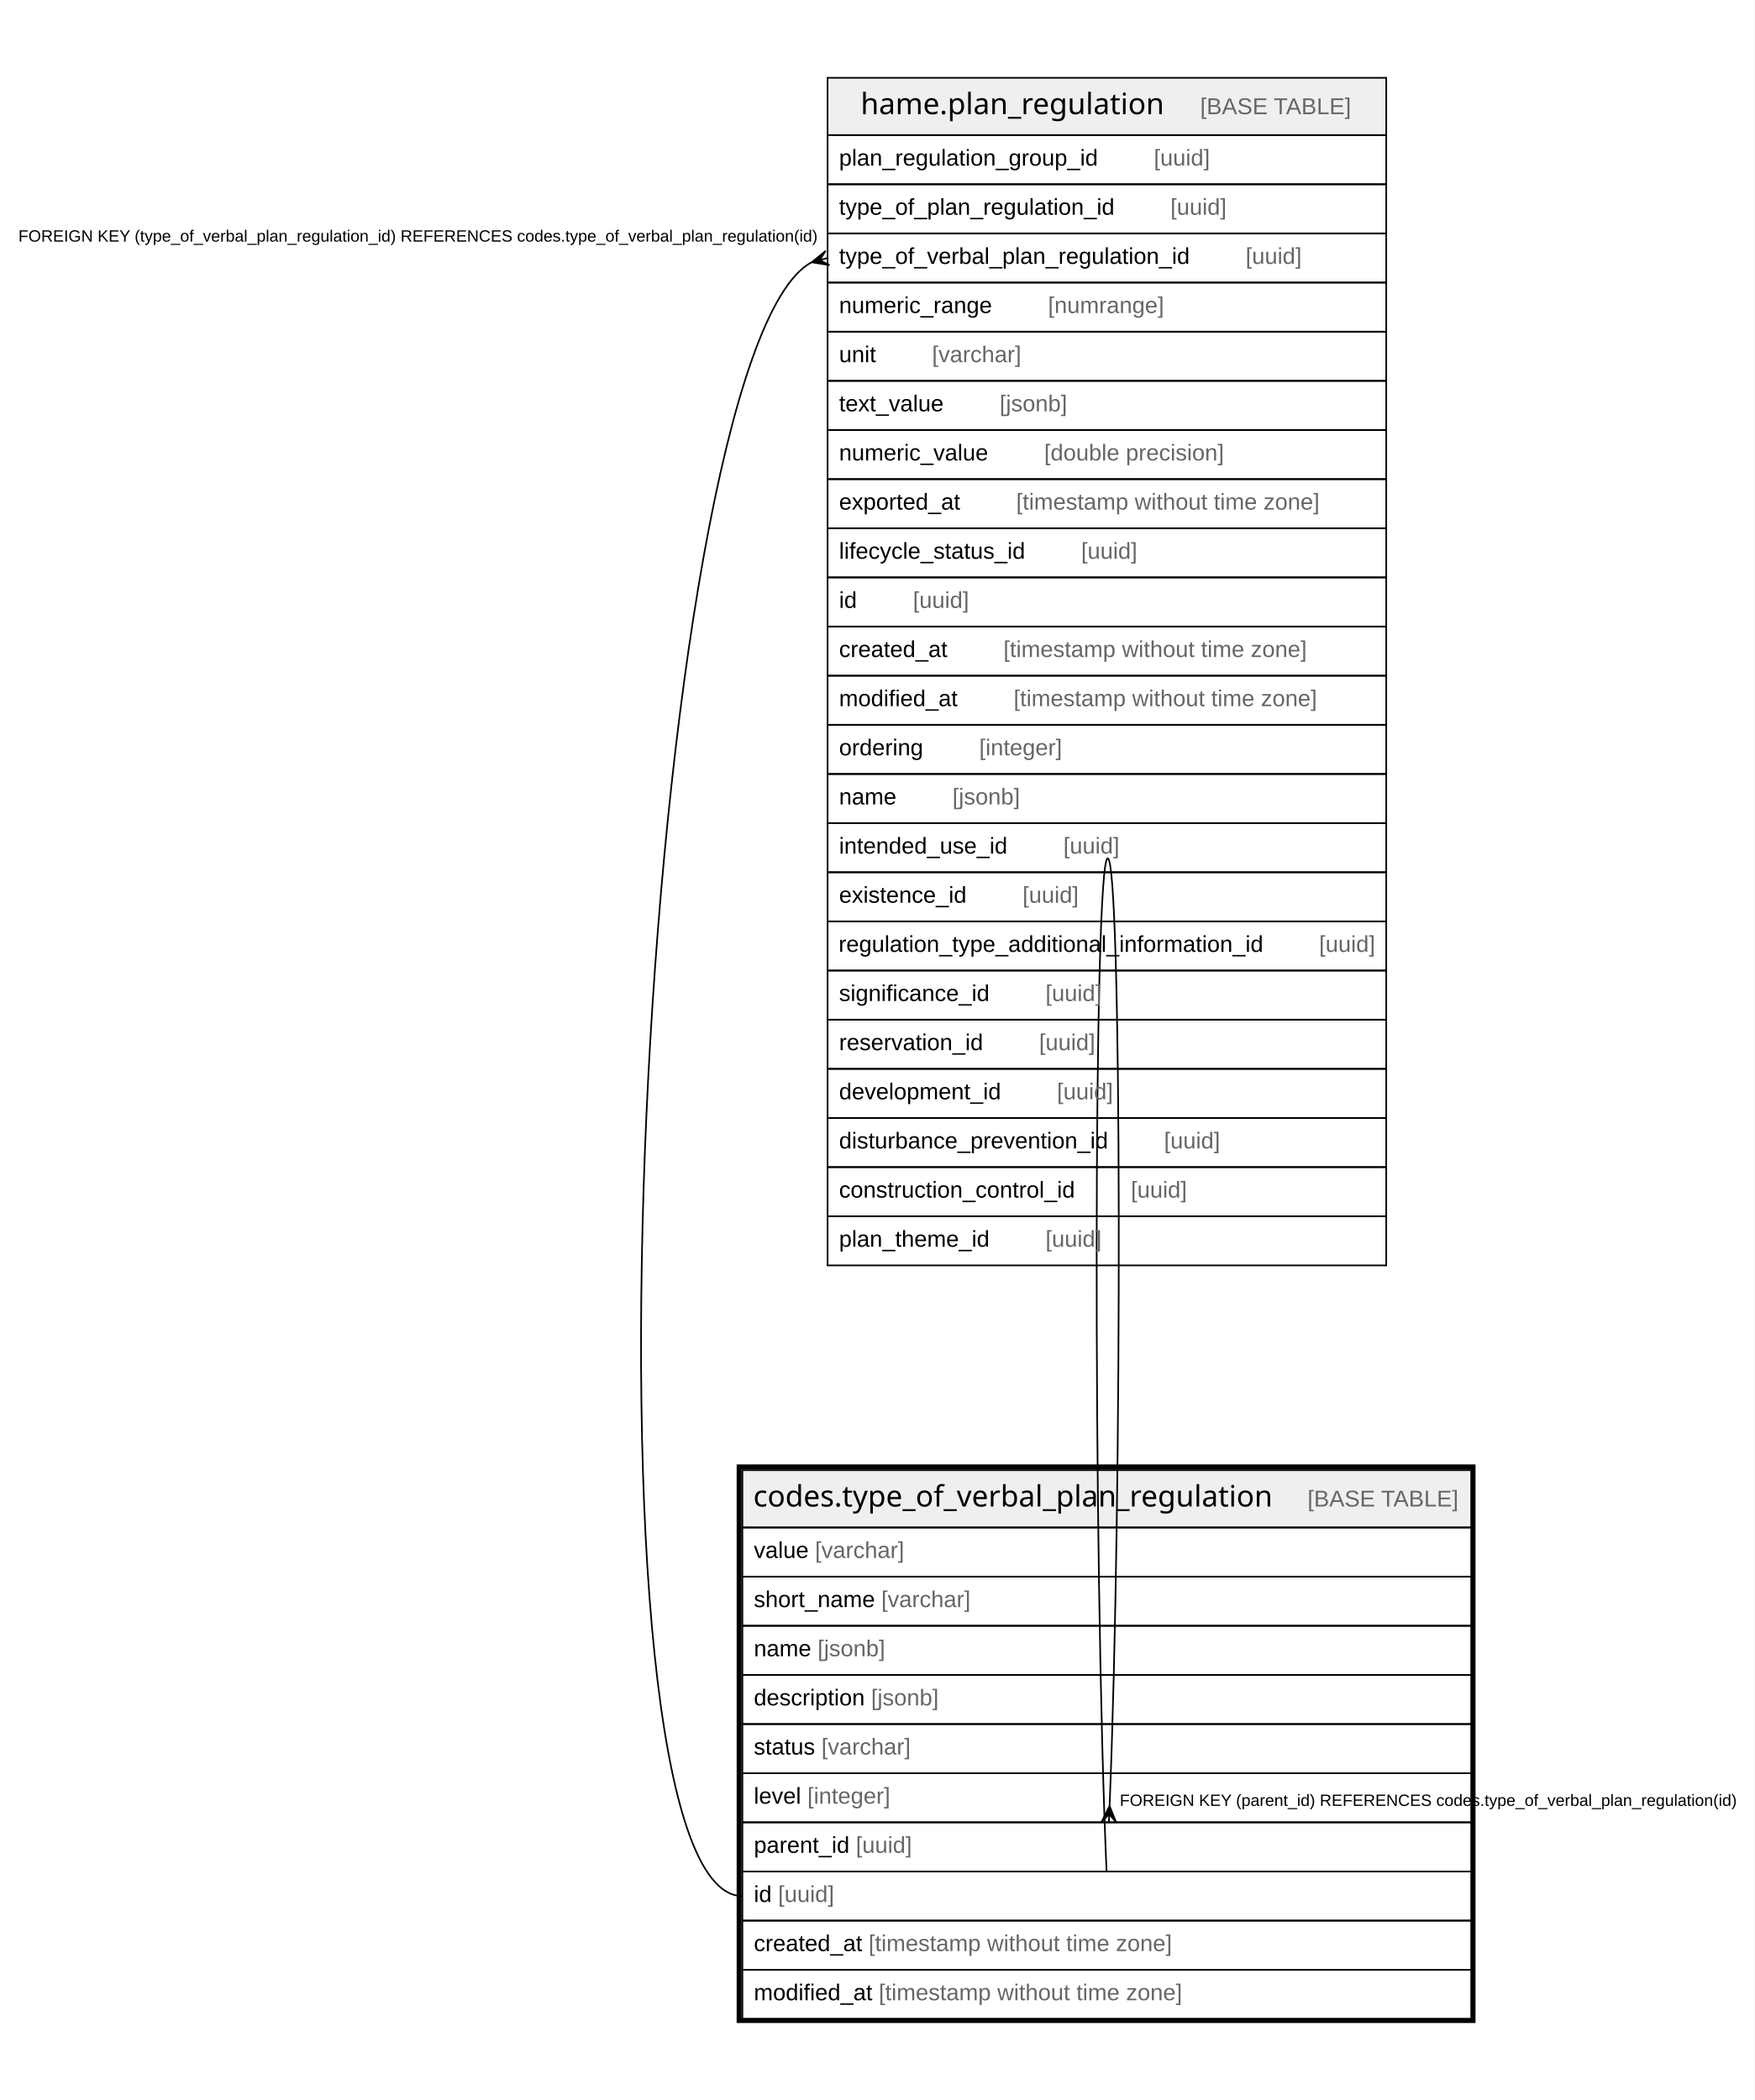
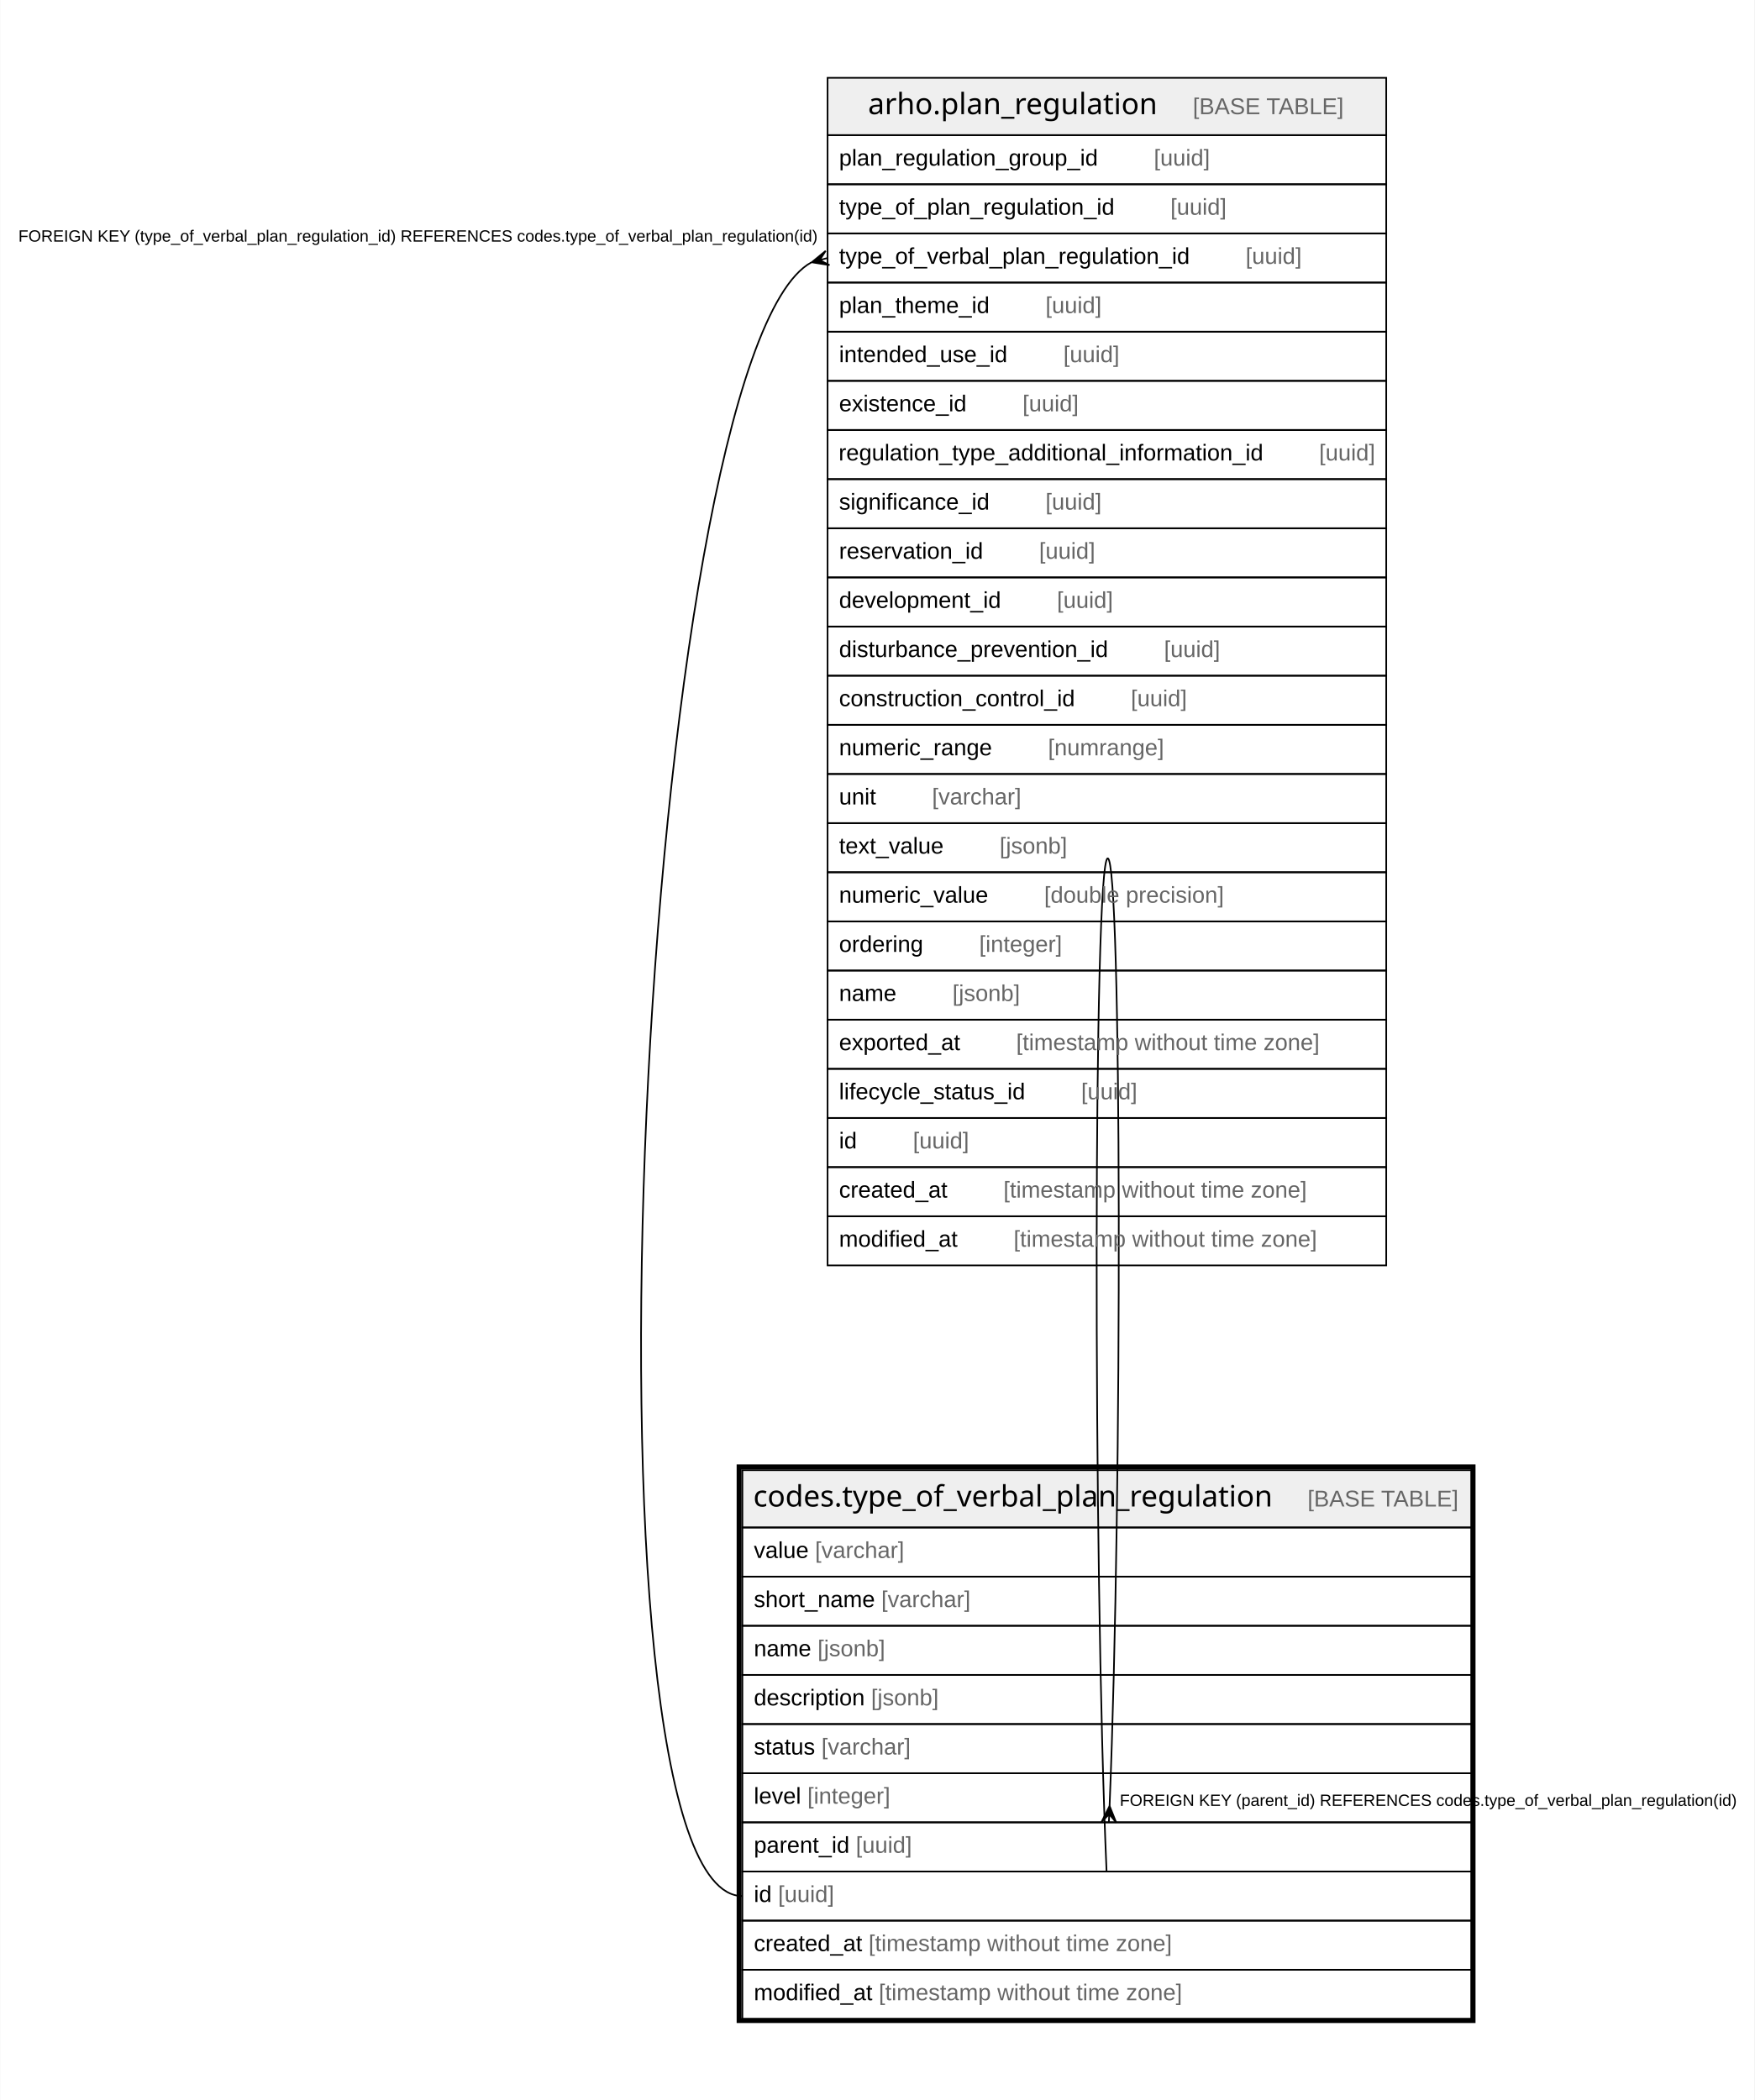
<svg xmlns="http://www.w3.org/2000/svg" width="1071pt" height="1282pt" viewBox="0.00 0.00 1070.71 1282.00">
  <g id="graph0" class="graph" transform="scale(1 1) rotate(0) translate(4 1278)">
    <polygon fill="#ffffff" stroke="transparent" points="-4,4 -4,-1278 1066.706,-1278 1066.706,4 -4,4" />
    <g id="node1" class="node">
      <polygon fill="#efefef" stroke="transparent" points="449,-345.5 449,-380.5 894,-380.5 894,-345.5 449,-345.5" />
      <polygon fill="none" stroke="#000000" points="449,-345.5 449,-380.5 894,-380.5 894,-345.5 449,-345.5" />
      <text text-anchor="start" x="455.663" y="-358.3" font-family="Arial Bold" font-size="18.00" fill="#000000">codes.type_of_verbal_plan_regulation</text>
      <text text-anchor="start" x="759.769" y="-358.3" font-family="Arial" font-size="14.00" fill="#000000">    </text>
      <text text-anchor="start" x="793.974" y="-358.3" font-family="Arial" font-size="14.00" fill="#666666">[BASE TABLE]</text>
      <polygon fill="none" stroke="#000000" points="449,-315.5 449,-345.5 894,-345.5 894,-315.5 449,-315.5" />
      <text text-anchor="start" x="456" y="-326.9" font-family="Arial" font-size="14.00" fill="#000000">value </text>
      <text text-anchor="start" x="493.345" y="-326.9" font-family="Arial" font-size="14.00" fill="#666666">[varchar]</text>
      <polygon fill="none" stroke="#000000" points="449,-285.5 449,-315.5 894,-315.5 894,-285.5 449,-285.5" />
      <text text-anchor="start" x="456" y="-296.9" font-family="Arial" font-size="14.00" fill="#000000">short_name </text>
      <text text-anchor="start" x="533.798" y="-296.9" font-family="Arial" font-size="14.00" fill="#666666">[varchar]</text>
      <polygon fill="none" stroke="#000000" points="449,-255.5 449,-285.5 894,-285.5 894,-255.5 449,-255.5" />
      <text text-anchor="start" x="456" y="-266.9" font-family="Arial" font-size="14.00" fill="#000000">name </text>
      <text text-anchor="start" x="494.899" y="-266.9" font-family="Arial" font-size="14.00" fill="#666666">[jsonb]</text>
      <polygon fill="none" stroke="#000000" points="449,-225.5 449,-255.5 894,-255.5 894,-225.5 449,-225.5" />
      <text text-anchor="start" x="456" y="-236.9" font-family="Arial" font-size="14.00" fill="#000000">description </text>
      <text text-anchor="start" x="527.568" y="-236.9" font-family="Arial" font-size="14.00" fill="#666666">[jsonb]</text>
      <polygon fill="none" stroke="#000000" points="449,-195.5 449,-225.5 894,-225.5 894,-195.5 449,-195.5" />
      <text text-anchor="start" x="456" y="-206.9" font-family="Arial" font-size="14.00" fill="#000000">status </text>
      <text text-anchor="start" x="497.237" y="-206.9" font-family="Arial" font-size="14.00" fill="#666666">[varchar]</text>
      <polygon fill="none" stroke="#000000" points="449,-165.5 449,-195.5 894,-195.5 894,-165.5 449,-165.5" />
      <text text-anchor="start" x="456" y="-176.9" font-family="Arial" font-size="14.00" fill="#000000">level </text>
      <text text-anchor="start" x="488.669" y="-176.9" font-family="Arial" font-size="14.00" fill="#666666">[integer]</text>
      <polygon fill="none" stroke="#000000" points="449,-135.5 449,-165.5 894,-165.5 894,-135.5 449,-135.5" />
      <text text-anchor="start" x="456" y="-146.9" font-family="Arial" font-size="14.00" fill="#000000">parent_id </text>
      <text text-anchor="start" x="518.244" y="-146.9" font-family="Arial" font-size="14.00" fill="#666666">[uuid]</text>
      <polygon fill="none" stroke="#000000" points="449,-105.5 449,-135.5 894,-135.5 894,-105.5 449,-105.5" />
      <text text-anchor="start" x="456" y="-116.9" font-family="Arial" font-size="14.00" fill="#000000">id </text>
      <text text-anchor="start" x="470.78" y="-116.9" font-family="Arial" font-size="14.00" fill="#666666">[uuid]</text>
      <polygon fill="none" stroke="#000000" points="449,-75.5 449,-105.5 894,-105.5 894,-75.5 449,-75.5" />
      <text text-anchor="start" x="456" y="-86.9" font-family="Arial" font-size="14.00" fill="#000000">created_at </text>
      <text text-anchor="start" x="526.028" y="-86.9" font-family="Arial" font-size="14.00" fill="#666666">[timestamp without time zone]</text>
      <polygon fill="none" stroke="#000000" points="449,-45.5 449,-75.5 894,-75.5 894,-45.5 449,-45.5" />
      <text text-anchor="start" x="456" y="-56.9" font-family="Arial" font-size="14.00" fill="#000000">modified_at </text>
      <text text-anchor="start" x="532.241" y="-56.9" font-family="Arial" font-size="14.00" fill="#666666">[timestamp without time zone]</text>
      <polygon fill="none" stroke="#000000" stroke-width="3" points="447,-44.5 447,-382.5 895,-382.5 895,-44.5 447,-44.5" />
    </g>
    <g id="edge1" class="edge">
      <path fill="none" stroke="#000000" d="M673.135,-175.614C680.983,-367.069 680.604,-754 672,-754 663.242,-754 663.006,-324.689 671.294,-135.592" />
      <polygon fill="#000000" stroke="#000000" points="673.131,-175.52 677.202,-165.337 672.918,-170.524 672.706,-165.529 672.706,-165.529 672.706,-165.529 672.918,-170.524 668.21,-165.72 673.131,-175.52 673.131,-175.52" />
      <text text-anchor="start" x="679.341" y="-175.529" font-family="Arial" font-size="10.00" fill="#000000">FOREIGN KEY (parent_id) REFERENCES codes.type_of_verbal_plan_regulation(id)</text>
    </g>
    <g id="node2" class="node">
      <polygon fill="#efefef" stroke="transparent" points="501,-1195.5 501,-1230.5 842,-1230.5 842,-1195.5 501,-1195.5" />
      <polygon fill="none" stroke="#000000" points="501,-1195.5 501,-1230.5 842,-1230.5 842,-1195.5 501,-1195.5" />
-       <text text-anchor="start" x="521.19" y="-1208.3" font-family="Arial Bold" font-size="18.00" fill="#000000">hame.plan_regulation</text>
-       <text text-anchor="start" x="694.242" y="-1208.3" font-family="Arial" font-size="14.00" fill="#000000">    </text>
-       <text text-anchor="start" x="728.447" y="-1208.3" font-family="Arial" font-size="14.00" fill="#666666">[BASE TABLE]</text>
+       <text text-anchor="start" x="525.69" y="-1208.3" font-family="Arial Bold" font-size="18.00" fill="#000000">arho.plan_regulation</text>
+       <text text-anchor="start" x="689.742" y="-1208.3" font-family="Arial" font-size="14.00" fill="#000000">    </text>
+       <text text-anchor="start" x="723.947" y="-1208.3" font-family="Arial" font-size="14.00" fill="#666666">[BASE TABLE]</text>
      <polygon fill="none" stroke="#000000" points="501,-1165.5 501,-1195.5 842,-1195.5 842,-1165.5 501,-1165.5" />
      <text text-anchor="start" x="508" y="-1176.9" font-family="Arial" font-size="14.00" fill="#000000">plan_regulation_group_id    </text>
      <text text-anchor="start" x="700.147" y="-1176.9" font-family="Arial" font-size="14.00" fill="#666666">[uuid]</text>
      <polygon fill="none" stroke="#000000" points="501,-1135.5 501,-1165.5 842,-1165.5 842,-1135.5 501,-1135.5" />
      <text text-anchor="start" x="508" y="-1146.9" font-family="Arial" font-size="14.00" fill="#000000">type_of_plan_regulation_id    </text>
      <text text-anchor="start" x="710.268" y="-1146.9" font-family="Arial" font-size="14.00" fill="#666666">[uuid]</text>
      <polygon fill="none" stroke="#000000" points="501,-1105.5 501,-1135.5 842,-1135.5 842,-1105.5 501,-1105.5" />
      <text text-anchor="start" x="508" y="-1116.9" font-family="Arial" font-size="14.00" fill="#000000">type_of_verbal_plan_regulation_id    </text>
      <text text-anchor="start" x="756.165" y="-1116.9" font-family="Arial" font-size="14.00" fill="#666666">[uuid]</text>
      <polygon fill="none" stroke="#000000" points="501,-1075.5 501,-1105.5 842,-1105.5 842,-1075.5 501,-1075.5" />
-       <text text-anchor="start" x="508" y="-1086.9" font-family="Arial" font-size="14.00" fill="#000000">numeric_range    </text>
-       <text text-anchor="start" x="635.554" y="-1086.9" font-family="Arial" font-size="14.00" fill="#666666">[numrange]</text>
+       <text text-anchor="start" x="508" y="-1086.9" font-family="Arial" font-size="14.00" fill="#000000">plan_theme_id    </text>
+       <text text-anchor="start" x="634.013" y="-1086.9" font-family="Arial" font-size="14.00" fill="#666666">[uuid]</text>
      <polygon fill="none" stroke="#000000" points="501,-1045.5 501,-1075.5 842,-1075.5 842,-1045.5 501,-1045.5" />
-       <text text-anchor="start" x="508" y="-1056.9" font-family="Arial" font-size="14.00" fill="#000000">unit    </text>
-       <text text-anchor="start" x="564.767" y="-1056.9" font-family="Arial" font-size="14.00" fill="#666666">[varchar]</text>
+       <text text-anchor="start" x="508" y="-1056.9" font-family="Arial" font-size="14.00" fill="#000000">intended_use_id    </text>
+       <text text-anchor="start" x="644.917" y="-1056.9" font-family="Arial" font-size="14.00" fill="#666666">[uuid]</text>
      <polygon fill="none" stroke="#000000" points="501,-1015.5 501,-1045.5 842,-1045.5 842,-1015.5 501,-1015.5" />
-       <text text-anchor="start" x="508" y="-1026.9" font-family="Arial" font-size="14.00" fill="#000000">text_value    </text>
-       <text text-anchor="start" x="606.006" y="-1026.9" font-family="Arial" font-size="14.00" fill="#666666">[jsonb]</text>
+       <text text-anchor="start" x="508" y="-1026.9" font-family="Arial" font-size="14.00" fill="#000000">existence_id    </text>
+       <text text-anchor="start" x="620.004" y="-1026.9" font-family="Arial" font-size="14.00" fill="#666666">[uuid]</text>
      <polygon fill="none" stroke="#000000" points="501,-985.5 501,-1015.5 842,-1015.5 842,-985.5 501,-985.5" />
-       <text text-anchor="start" x="508" y="-996.9" font-family="Arial" font-size="14.00" fill="#000000">numeric_value    </text>
-       <text text-anchor="start" x="633.217" y="-996.9" font-family="Arial" font-size="14.00" fill="#666666">[double precision]</text>
+       <text text-anchor="start" x="507.745" y="-996.9" font-family="Arial" font-size="14.00" fill="#000000">regulation_type_additional_information_id    </text>
+       <text text-anchor="start" x="801.02" y="-996.9" font-family="Arial" font-size="14.00" fill="#666666">[uuid]</text>
      <polygon fill="none" stroke="#000000" points="501,-955.5 501,-985.5 842,-985.5 842,-955.5 501,-955.5" />
-       <text text-anchor="start" x="508" y="-966.9" font-family="Arial" font-size="14.00" fill="#000000">exported_at    </text>
-       <text text-anchor="start" x="616.125" y="-966.9" font-family="Arial" font-size="14.00" fill="#666666">[timestamp without time zone]</text>
+       <text text-anchor="start" x="508" y="-966.9" font-family="Arial" font-size="14.00" fill="#000000">significance_id    </text>
+       <text text-anchor="start" x="634" y="-966.9" font-family="Arial" font-size="14.00" fill="#666666">[uuid]</text>
      <polygon fill="none" stroke="#000000" points="501,-925.5 501,-955.5 842,-955.5 842,-925.5 501,-925.5" />
-       <text text-anchor="start" x="508" y="-936.9" font-family="Arial" font-size="14.00" fill="#000000">lifecycle_status_id    </text>
-       <text text-anchor="start" x="655.781" y="-936.9" font-family="Arial" font-size="14.00" fill="#666666">[uuid]</text>
+       <text text-anchor="start" x="508" y="-936.9" font-family="Arial" font-size="14.00" fill="#000000">reservation_id    </text>
+       <text text-anchor="start" x="630.108" y="-936.9" font-family="Arial" font-size="14.00" fill="#666666">[uuid]</text>
      <polygon fill="none" stroke="#000000" points="501,-895.5 501,-925.5 842,-925.5 842,-895.5 501,-895.5" />
-       <text text-anchor="start" x="508" y="-906.9" font-family="Arial" font-size="14.00" fill="#000000">id    </text>
-       <text text-anchor="start" x="553.094" y="-906.9" font-family="Arial" font-size="14.00" fill="#666666">[uuid]</text>
+       <text text-anchor="start" x="508" y="-906.9" font-family="Arial" font-size="14.00" fill="#000000">development_id    </text>
+       <text text-anchor="start" x="641.013" y="-906.9" font-family="Arial" font-size="14.00" fill="#666666">[uuid]</text>
      <polygon fill="none" stroke="#000000" points="501,-865.5 501,-895.5 842,-895.5 842,-865.5 501,-865.5" />
-       <text text-anchor="start" x="508" y="-876.9" font-family="Arial" font-size="14.00" fill="#000000">created_at    </text>
-       <text text-anchor="start" x="608.342" y="-876.9" font-family="Arial" font-size="14.00" fill="#666666">[timestamp without time zone]</text>
+       <text text-anchor="start" x="508" y="-876.9" font-family="Arial" font-size="14.00" fill="#000000">disturbance_prevention_id    </text>
+       <text text-anchor="start" x="706.366" y="-876.9" font-family="Arial" font-size="14.00" fill="#666666">[uuid]</text>
      <polygon fill="none" stroke="#000000" points="501,-835.5 501,-865.5 842,-865.5 842,-835.5 501,-835.5" />
-       <text text-anchor="start" x="508" y="-846.9" font-family="Arial" font-size="14.00" fill="#000000">modified_at    </text>
-       <text text-anchor="start" x="614.555" y="-846.9" font-family="Arial" font-size="14.00" fill="#666666">[timestamp without time zone]</text>
+       <text text-anchor="start" x="508" y="-846.9" font-family="Arial" font-size="14.00" fill="#000000">construction_control_id    </text>
+       <text text-anchor="start" x="686.126" y="-846.9" font-family="Arial" font-size="14.00" fill="#666666">[uuid]</text>
      <polygon fill="none" stroke="#000000" points="501,-805.5 501,-835.5 842,-835.5 842,-805.5 501,-805.5" />
-       <text text-anchor="start" x="508" y="-816.9" font-family="Arial" font-size="14.00" fill="#000000">ordering    </text>
-       <text text-anchor="start" x="593.546" y="-816.9" font-family="Arial" font-size="14.00" fill="#666666">[integer]</text>
+       <text text-anchor="start" x="508" y="-816.9" font-family="Arial" font-size="14.00" fill="#000000">numeric_range    </text>
+       <text text-anchor="start" x="635.554" y="-816.9" font-family="Arial" font-size="14.00" fill="#666666">[numrange]</text>
      <polygon fill="none" stroke="#000000" points="501,-775.5 501,-805.5 842,-805.5 842,-775.5 501,-775.5" />
-       <text text-anchor="start" x="508" y="-786.9" font-family="Arial" font-size="14.00" fill="#000000">name    </text>
-       <text text-anchor="start" x="577.213" y="-786.9" font-family="Arial" font-size="14.00" fill="#666666">[jsonb]</text>
+       <text text-anchor="start" x="508" y="-786.9" font-family="Arial" font-size="14.00" fill="#000000">unit    </text>
+       <text text-anchor="start" x="564.767" y="-786.9" font-family="Arial" font-size="14.00" fill="#666666">[varchar]</text>
      <polygon fill="none" stroke="#000000" points="501,-745.5 501,-775.5 842,-775.5 842,-745.5 501,-745.5" />
-       <text text-anchor="start" x="508" y="-756.9" font-family="Arial" font-size="14.00" fill="#000000">intended_use_id    </text>
-       <text text-anchor="start" x="644.917" y="-756.9" font-family="Arial" font-size="14.00" fill="#666666">[uuid]</text>
+       <text text-anchor="start" x="508" y="-756.9" font-family="Arial" font-size="14.00" fill="#000000">text_value    </text>
+       <text text-anchor="start" x="606.006" y="-756.9" font-family="Arial" font-size="14.00" fill="#666666">[jsonb]</text>
      <polygon fill="none" stroke="#000000" points="501,-715.5 501,-745.5 842,-745.5 842,-715.5 501,-715.5" />
-       <text text-anchor="start" x="508" y="-726.9" font-family="Arial" font-size="14.00" fill="#000000">existence_id    </text>
-       <text text-anchor="start" x="620.004" y="-726.9" font-family="Arial" font-size="14.00" fill="#666666">[uuid]</text>
+       <text text-anchor="start" x="508" y="-726.9" font-family="Arial" font-size="14.00" fill="#000000">numeric_value    </text>
+       <text text-anchor="start" x="633.217" y="-726.9" font-family="Arial" font-size="14.00" fill="#666666">[double precision]</text>
      <polygon fill="none" stroke="#000000" points="501,-685.5 501,-715.5 842,-715.5 842,-685.5 501,-685.5" />
-       <text text-anchor="start" x="507.745" y="-696.9" font-family="Arial" font-size="14.00" fill="#000000">regulation_type_additional_information_id    </text>
-       <text text-anchor="start" x="801.02" y="-696.9" font-family="Arial" font-size="14.00" fill="#666666">[uuid]</text>
+       <text text-anchor="start" x="508" y="-696.9" font-family="Arial" font-size="14.00" fill="#000000">ordering    </text>
+       <text text-anchor="start" x="593.546" y="-696.9" font-family="Arial" font-size="14.00" fill="#666666">[integer]</text>
      <polygon fill="none" stroke="#000000" points="501,-655.5 501,-685.5 842,-685.5 842,-655.5 501,-655.5" />
-       <text text-anchor="start" x="508" y="-666.9" font-family="Arial" font-size="14.00" fill="#000000">significance_id    </text>
-       <text text-anchor="start" x="634" y="-666.9" font-family="Arial" font-size="14.00" fill="#666666">[uuid]</text>
+       <text text-anchor="start" x="508" y="-666.9" font-family="Arial" font-size="14.00" fill="#000000">name    </text>
+       <text text-anchor="start" x="577.213" y="-666.9" font-family="Arial" font-size="14.00" fill="#666666">[jsonb]</text>
      <polygon fill="none" stroke="#000000" points="501,-625.5 501,-655.5 842,-655.5 842,-625.5 501,-625.5" />
-       <text text-anchor="start" x="508" y="-636.9" font-family="Arial" font-size="14.00" fill="#000000">reservation_id    </text>
-       <text text-anchor="start" x="630.108" y="-636.9" font-family="Arial" font-size="14.00" fill="#666666">[uuid]</text>
+       <text text-anchor="start" x="508" y="-636.9" font-family="Arial" font-size="14.00" fill="#000000">exported_at    </text>
+       <text text-anchor="start" x="616.125" y="-636.9" font-family="Arial" font-size="14.00" fill="#666666">[timestamp without time zone]</text>
      <polygon fill="none" stroke="#000000" points="501,-595.5 501,-625.5 842,-625.5 842,-595.5 501,-595.5" />
-       <text text-anchor="start" x="508" y="-606.9" font-family="Arial" font-size="14.00" fill="#000000">development_id    </text>
-       <text text-anchor="start" x="641.013" y="-606.9" font-family="Arial" font-size="14.00" fill="#666666">[uuid]</text>
+       <text text-anchor="start" x="508" y="-606.9" font-family="Arial" font-size="14.00" fill="#000000">lifecycle_status_id    </text>
+       <text text-anchor="start" x="655.781" y="-606.9" font-family="Arial" font-size="14.00" fill="#666666">[uuid]</text>
      <polygon fill="none" stroke="#000000" points="501,-565.5 501,-595.5 842,-595.5 842,-565.5 501,-565.5" />
-       <text text-anchor="start" x="508" y="-576.9" font-family="Arial" font-size="14.00" fill="#000000">disturbance_prevention_id    </text>
-       <text text-anchor="start" x="706.366" y="-576.9" font-family="Arial" font-size="14.00" fill="#666666">[uuid]</text>
+       <text text-anchor="start" x="508" y="-576.9" font-family="Arial" font-size="14.00" fill="#000000">id    </text>
+       <text text-anchor="start" x="553.094" y="-576.9" font-family="Arial" font-size="14.00" fill="#666666">[uuid]</text>
      <polygon fill="none" stroke="#000000" points="501,-535.5 501,-565.5 842,-565.5 842,-535.5 501,-535.5" />
-       <text text-anchor="start" x="508" y="-546.9" font-family="Arial" font-size="14.00" fill="#000000">construction_control_id    </text>
-       <text text-anchor="start" x="686.126" y="-546.9" font-family="Arial" font-size="14.00" fill="#666666">[uuid]</text>
+       <text text-anchor="start" x="508" y="-546.9" font-family="Arial" font-size="14.00" fill="#000000">created_at    </text>
+       <text text-anchor="start" x="608.342" y="-546.9" font-family="Arial" font-size="14.00" fill="#666666">[timestamp without time zone]</text>
      <polygon fill="none" stroke="#000000" points="501,-505.5 501,-535.5 842,-535.5 842,-505.5 501,-505.5" />
-       <text text-anchor="start" x="508" y="-516.9" font-family="Arial" font-size="14.00" fill="#000000">plan_theme_id    </text>
-       <text text-anchor="start" x="634.013" y="-516.9" font-family="Arial" font-size="14.00" fill="#666666">[uuid]</text>
+       <text text-anchor="start" x="508" y="-516.9" font-family="Arial" font-size="14.00" fill="#000000">modified_at    </text>
+       <text text-anchor="start" x="614.555" y="-516.9" font-family="Arial" font-size="14.00" fill="#666666">[timestamp without time zone]</text>
    </g>
    <g id="edge2" class="edge">
      <path fill="none" stroke="#000000" d="M491.061,-1117.806C386.74,-1060.87 341.107,-120.5 449,-120.5" />
      <polygon fill="#000000" stroke="#000000" points="491.348,-1117.884 499.823,-1124.843 496.174,-1119.192 501,-1120.5 501,-1120.5 501,-1120.5 496.174,-1119.192 502.177,-1116.157 491.348,-1117.884 491.348,-1117.884" />
      <text text-anchor="start" x="7.061" y="-1130.5" font-family="Arial" font-size="10.00" fill="#000000">FOREIGN KEY (type_of_verbal_plan_regulation_id) REFERENCES codes.type_of_verbal_plan_regulation(id)</text>
    </g>
  </g>
</svg>
